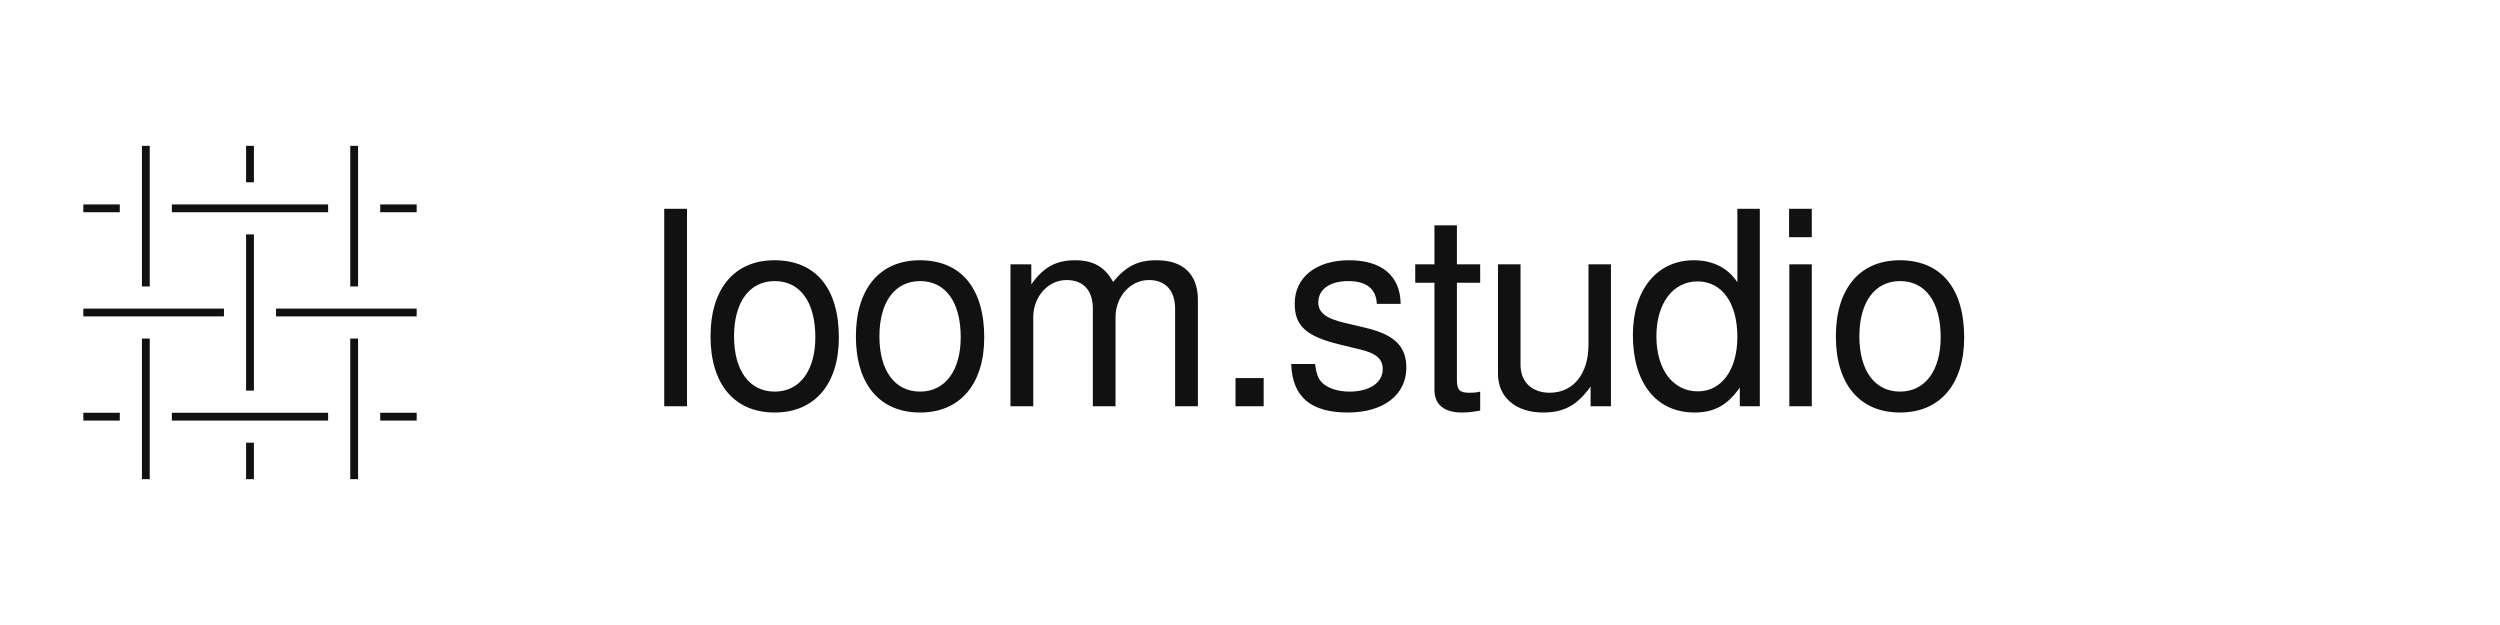
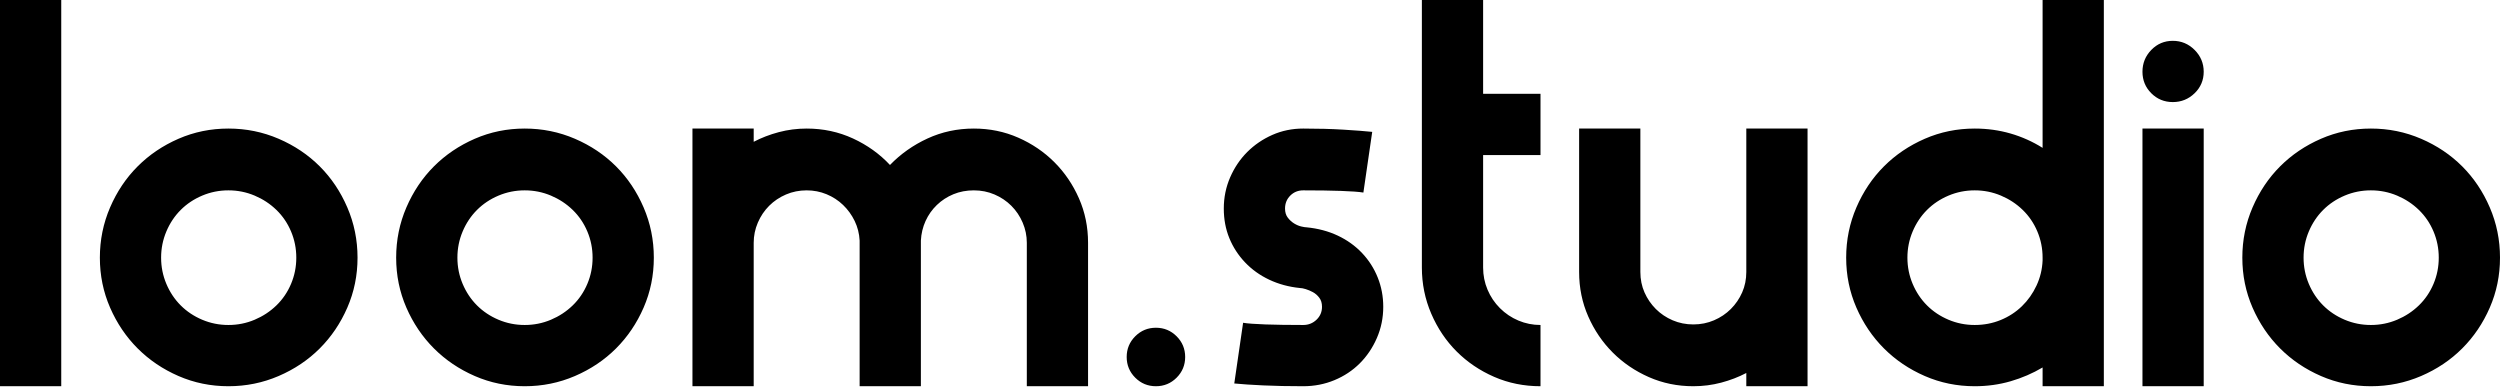
- <svg xmlns="http://www.w3.org/2000/svg" viewBox="0 0 480 120" width="480" height="120">
-   <g transform="translate(0 12) scale(2)" fill="none" stroke="#111111" stroke-width=".75">
-     <style>.hanko{fill:#111111;stroke:none}</style>
-     <path class="stroke" style="--i:0" d="M14 8V21.5M14 26.5V40" pathLength="1" />
-     <path class="stroke" style="--i:1" d="M24 8V11.5M24 16.5V31.5M24 36.5V40" pathLength="1" />
-     <path class="stroke" style="--i:2" d="M34 8V21.5M34 26.5V40" pathLength="1" />
-     <path class="stroke" style="--i:3" d="M8 14H11.5M16.5 14H31.5M36.5 14H40" pathLength="1" />
-     <path class="stroke" style="--i:4" d="M8 24H21.5M26.5 24H40" pathLength="1" />
-     <path class="stroke" style="--i:5" d="M8 34H11.5M16.5 34H31.5M36.5 34H40" pathLength="1" />
-   </g>
-   <text x="124" y="78" font-family="Helvetica Neue, Helvetica, Arial, sans-serif" font-size="52" font-weight="500" letter-spacing="-1" fill="#111111">loom.studio</text>
+ <svg xmlns="http://www.w3.org/2000/svg" viewBox="0 0 4531 700" width="453.1" height="70" role="img" aria-label="loom.studio">
+   <path fill="#000000" d="M0 700V0H111V700ZM414 700Q366 700 323.5 681.5Q281 663 249.5 631.5Q218 600 199.5 557.5Q181 515 181 467Q181 419 199.5 376Q218 333 249.5 301.5Q281 270 323.5 251.5Q366 233 414 233Q462 233 505 251.5Q548 270 579.5 301.5Q611 333 629.5 376Q648 419 648 467Q648 515 629.5 557.5Q611 600 579.5 631.5Q548 663 505 681.5Q462 700 414 700ZM414 345Q389 345 366.5 354.5Q344 364 327.5 380.5Q311 397 301.5 419.5Q292 442 292 467Q292 492 301.5 514.5Q311 537 327.5 553.5Q344 570 366.5 579.5Q389 589 414 589Q439 589 461.5 579.5Q484 570 501 553.5Q518 537 527.5 514.5Q537 492 537 467Q537 442 527.5 419.5Q518 397 501 380.5Q484 364 461.5 354.5Q439 345 414 345ZM951 700Q903 700 860.5 681.5Q818 663 786.5 631.5Q755 600 736.5 557.5Q718 515 718 467Q718 419 736.5 376Q755 333 786.5 301.5Q818 270 860.5 251.5Q903 233 951 233Q999 233 1042 251.5Q1085 270 1116.5 301.5Q1148 333 1166.5 376Q1185 419 1185 467Q1185 515 1166.5 557.5Q1148 600 1116.5 631.5Q1085 663 1042 681.5Q999 700 951 700ZM951 345Q926 345 903.5 354.5Q881 364 864.5 380.5Q848 397 838.5 419.5Q829 442 829 467Q829 492 838.5 514.5Q848 537 864.5 553.5Q881 570 903.5 579.5Q926 589 951 589Q976 589 998.5 579.5Q1021 570 1038 553.5Q1055 537 1064.5 514.5Q1074 492 1074 467Q1074 442 1064.5 419.5Q1055 397 1038 380.5Q1021 364 998.5 354.5Q976 345 951 345ZM1462 233Q1507 233 1546 251Q1585 269 1613 299Q1642 269 1681 251Q1720 233 1765 233Q1808 233 1845.5 249.5Q1883 266 1911 294Q1939 322 1955.5 359.5Q1972 397 1972 440V700H1861V440Q1861 421 1853.5 403.5Q1846 386 1833 373Q1820 360 1802.5 352.5Q1785 345 1765 345Q1745 345 1728 352Q1711 359 1698 371.5Q1685 384 1677.5 400.5Q1670 417 1669 436V440V700H1558V440V436Q1557 417 1549 400.5Q1541 384 1528 371.5Q1515 359 1498 352Q1481 345 1462 345Q1442 345 1424.5 352.5Q1407 360 1394 373Q1381 386 1373.5 403.5Q1366 421 1366 440V700H1255V233H1366V257Q1387 246 1411.5 239.5Q1436 233 1462 233ZM2042 647Q2042 625 2057.5 609.5Q2073 594 2095 594Q2117 594 2132.5 609.5Q2148 625 2148 647Q2148 669 2132.5 684.5Q2117 700 2095 700Q2073 700 2057.5 684.5Q2042 669 2042 647ZM2362 700Q2322 700 2289.5 698.5Q2257 697 2237 695L2253 585Q2265 587 2293.5 588Q2322 589 2362 589Q2376 589 2386 579.5Q2396 570 2396 556Q2396 546 2391 539.5Q2386 533 2379.5 529.5Q2373 526 2366.5 524Q2360 522 2356 522Q2326 519 2300.5 507Q2275 495 2256.5 475.5Q2238 456 2228 431.5Q2218 407 2218 378Q2218 348 2229.5 321.5Q2241 295 2260.5 275.5Q2280 256 2306 244.5Q2332 233 2362 233Q2402 233 2435 235Q2468 237 2487 239L2471 349Q2459 347 2430.5 346Q2402 345 2362 345Q2348 345 2338.5 354.5Q2329 364 2329 378Q2329 388 2334 394.5Q2339 401 2345.5 405Q2352 409 2358.5 410.5Q2365 412 2368 412Q2399 415 2424.5 427Q2450 439 2468.5 458.5Q2487 478 2497 503Q2507 528 2507 556Q2507 586 2495.5 612.5Q2484 639 2464.5 658.5Q2445 678 2418.5 689Q2392 700 2362 700ZM2792 281H2688V485Q2688 506 2696 525Q2704 544 2718.5 558.5Q2733 573 2752 581Q2771 589 2792 589V700Q2747 700 2708 683Q2669 666 2640 637Q2611 608 2594 568.5Q2577 529 2577 485V0H2688V170H2792ZM2862 233H2973V493Q2973 513 2980.5 530Q2988 547 3001 560Q3014 573 3031.5 580.5Q3049 588 3069 588Q3089 588 3106.5 580.5Q3124 573 3137 560Q3150 547 3157.5 530Q3165 513 3165 493V233H3276V700H3165V676Q3144 687 3119.5 693.5Q3095 700 3069 700Q3026 700 2988.5 683.5Q2951 667 2923 639Q2895 611 2878.5 573.5Q2862 536 2862 493ZM3813 700H3702V666Q3675 682 3644 691Q3613 700 3579 700Q3531 700 3488.5 681.5Q3446 663 3414.5 631.5Q3383 600 3364.5 557.5Q3346 515 3346 467Q3346 419 3364.5 376Q3383 333 3414.5 301.5Q3446 270 3488.5 251.5Q3531 233 3579 233Q3613 233 3644 242Q3675 251 3702 268V0H3813ZM3579 345Q3554 345 3531.5 354.5Q3509 364 3492.5 380.5Q3476 397 3466.5 419.5Q3457 442 3457 467Q3457 492 3466.5 514.5Q3476 537 3492.5 553.5Q3509 570 3531.5 579.5Q3554 589 3579 589Q3604 589 3626 580Q3648 571 3664.5 555Q3681 539 3691 517.5Q3701 496 3702 472V467Q3702 442 3692.5 419.5Q3683 397 3666 380.5Q3649 364 3626.5 354.5Q3604 345 3579 345ZM3883 700V233H3994V700ZM3883 130Q3883 107 3899 90.5Q3915 74 3938 74Q3961 74 3977.5 90.5Q3994 107 3994 130Q3994 153 3977.5 169Q3961 185 3938 185Q3915 185 3899 169Q3883 153 3883 130ZM4297 700Q4249 700 4206.5 681.5Q4164 663 4132.5 631.5Q4101 600 4082.5 557.5Q4064 515 4064 467Q4064 419 4082.5 376Q4101 333 4132.5 301.5Q4164 270 4206.5 251.5Q4249 233 4297 233Q4345 233 4388 251.5Q4431 270 4462.5 301.5Q4494 333 4512.5 376Q4531 419 4531 467Q4531 515 4512.5 557.5Q4494 600 4462.5 631.5Q4431 663 4388 681.5Q4345 700 4297 700ZM4297 345Q4272 345 4249.5 354.5Q4227 364 4210.5 380.5Q4194 397 4184.5 419.5Q4175 442 4175 467Q4175 492 4184.5 514.5Q4194 537 4210.5 553.5Q4227 570 4249.5 579.5Q4272 589 4297 589Q4322 589 4344.5 579.5Q4367 570 4384 553.5Q4401 537 4410.5 514.5Q4420 492 4420 467Q4420 442 4410.5 419.5Q4401 397 4384 380.5Q4367 364 4344.5 354.5Q4322 345 4297 345Z" />
</svg>
